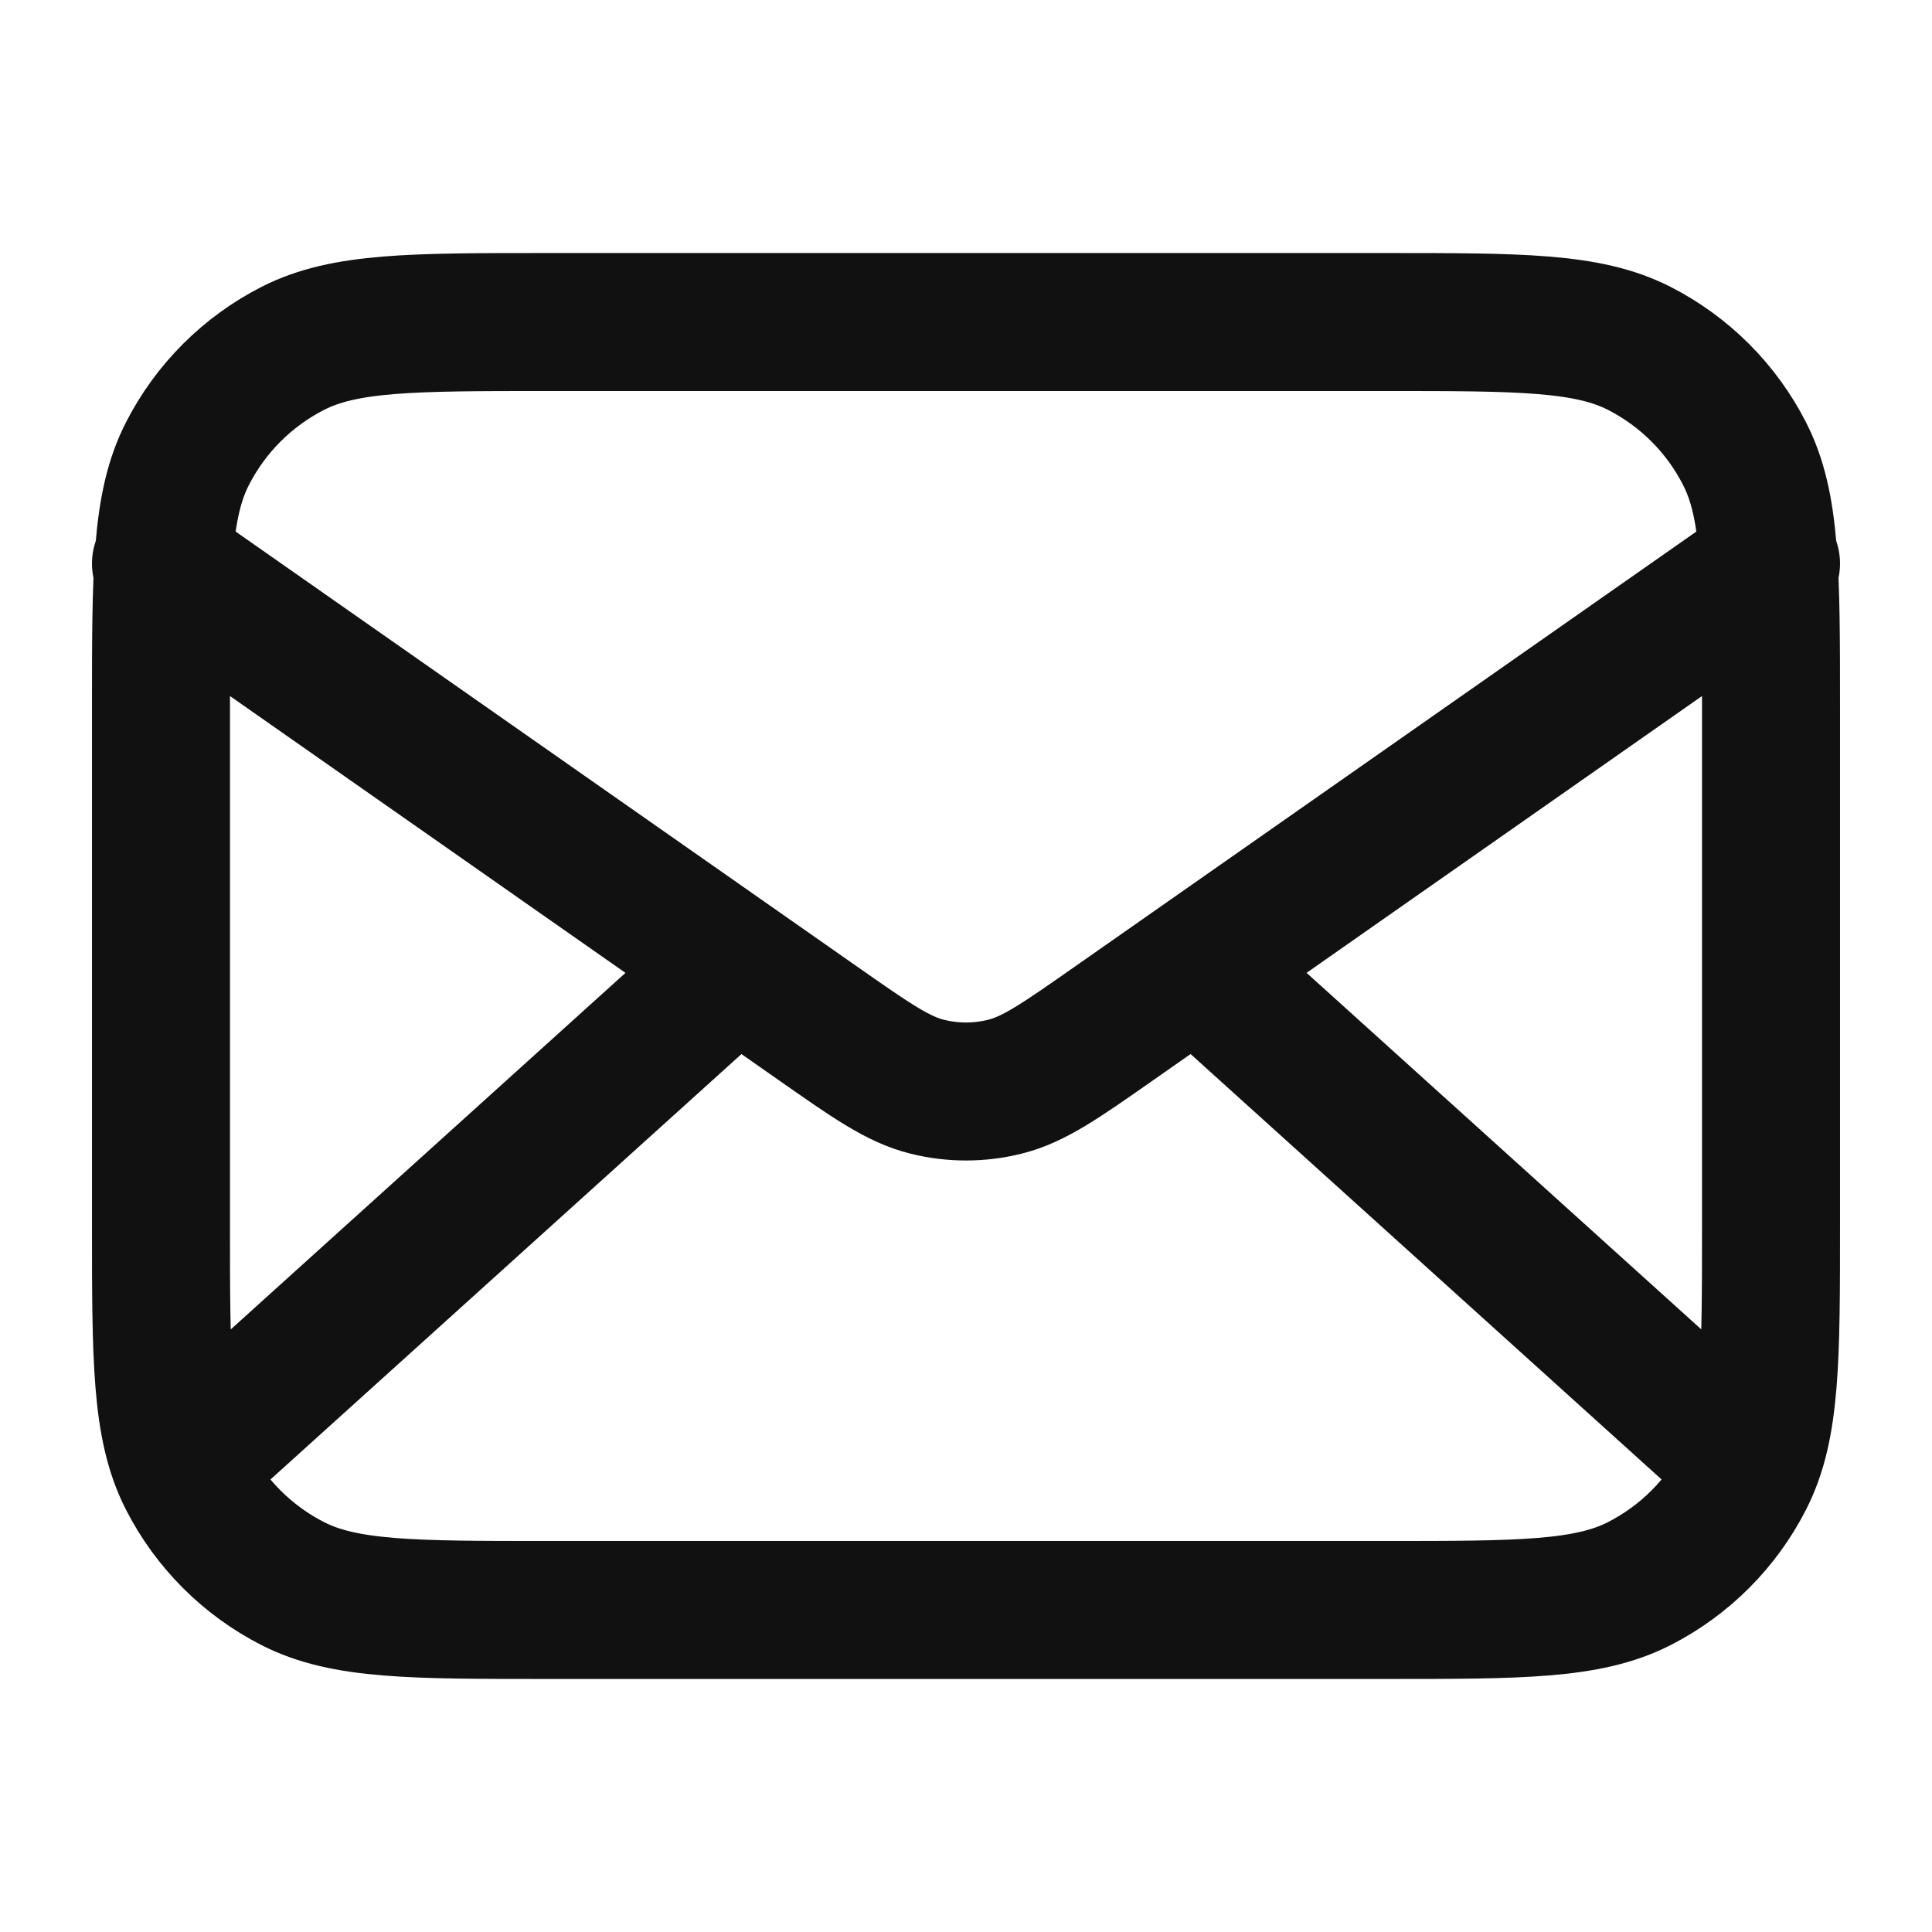
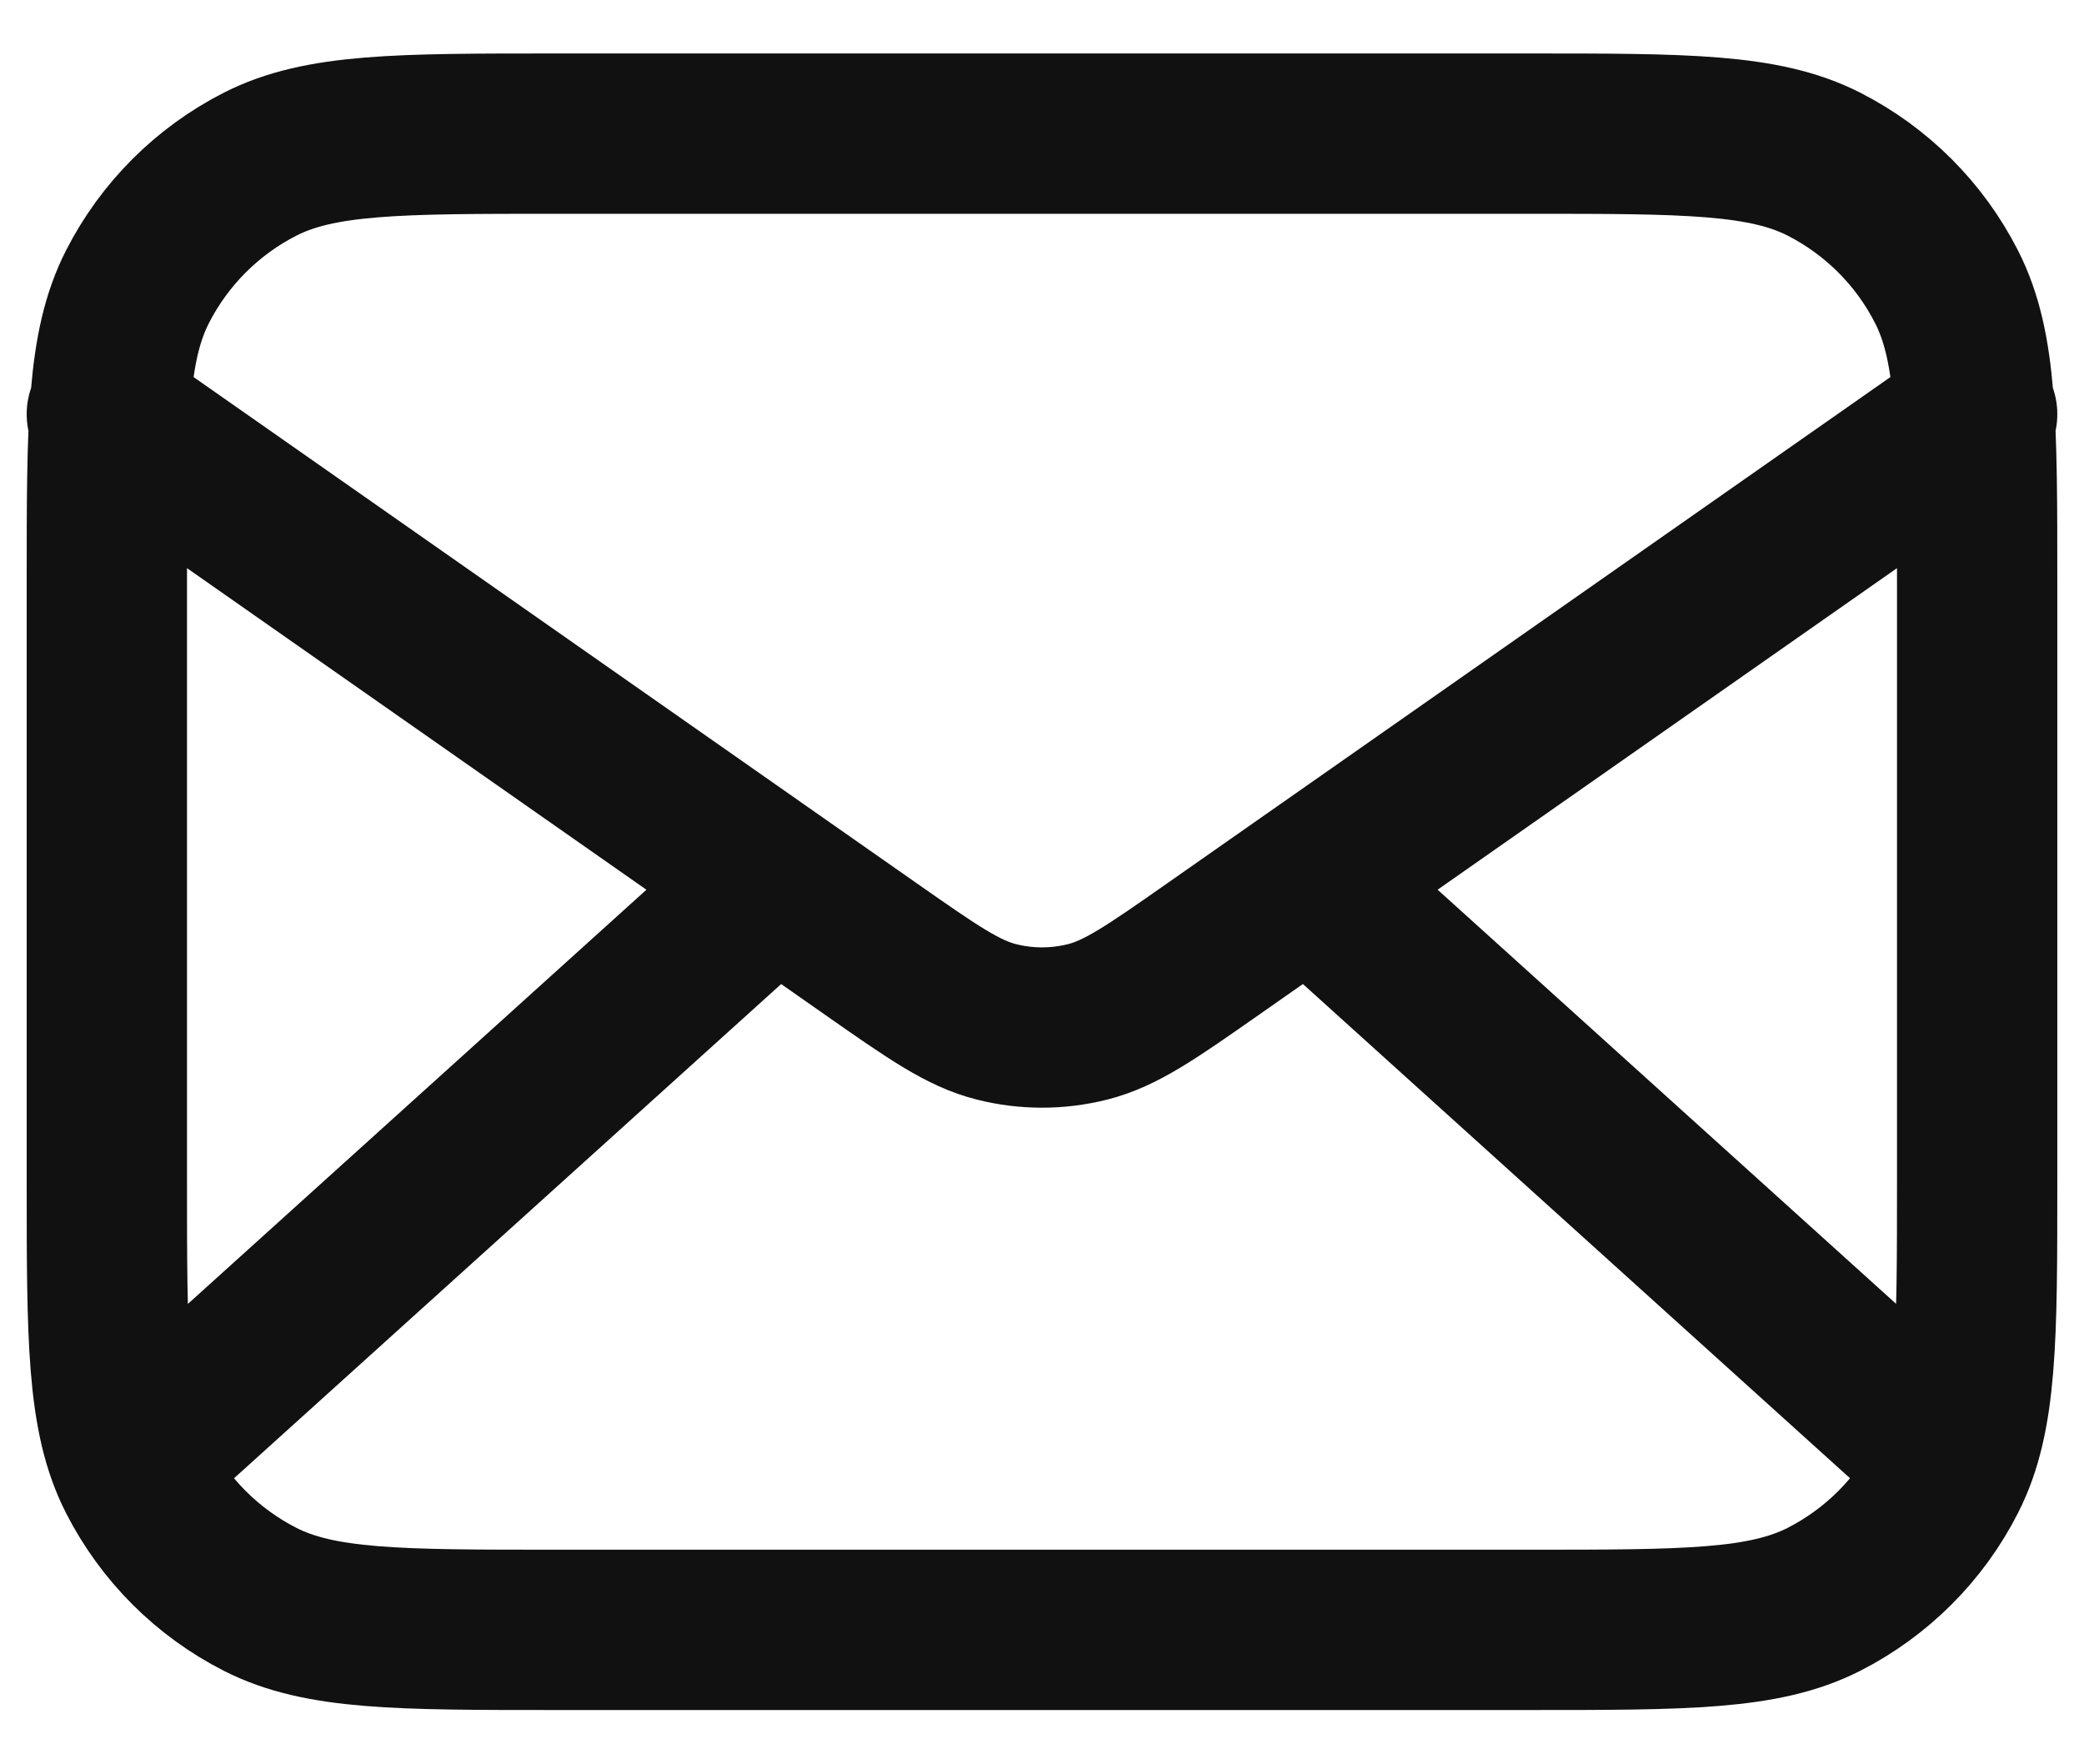
- <svg xmlns="http://www.w3.org/2000/svg" id="mail" width="28" height="28" viewBox="0 0 28 28" fill="none">
-   <path d="M25.084 21L17.334 14M10.667 14L2.917 21M2.333 8.167L11.859 14.835C12.631 15.375 13.016 15.645 13.436 15.749C13.806 15.842 14.194 15.842 14.565 15.749C14.984 15.645 15.37 15.375 16.141 14.835L25.667 8.167M7.934 23.333H20.067C22.027 23.333 23.007 23.333 23.756 22.952C24.414 22.616 24.95 22.081 25.285 21.422C25.667 20.674 25.667 19.694 25.667 17.733V10.267C25.667 8.306 25.667 7.326 25.285 6.578C24.95 5.919 24.414 5.384 23.756 5.048C23.007 4.667 22.027 4.667 20.067 4.667H7.934C5.973 4.667 4.993 4.667 4.245 5.048C3.586 5.384 3.051 5.919 2.715 6.578C2.333 7.326 2.333 8.306 2.333 10.267V17.733C2.333 19.694 2.333 20.674 2.715 21.422C3.051 22.081 3.586 22.616 4.245 22.952C4.993 23.333 5.973 23.333 7.934 23.333Z" stroke="#111111" stroke-width="2" stroke-linecap="round" stroke-linejoin="round" />
+ <svg xmlns="http://www.w3.org/2000/svg" id="icon-email" width="26" height="22" viewBox="0 0 26 22" fill="none">
+   <path d="M24.084 18L16.334 11M9.667 11L1.917 18M1.333 5.167L10.859 11.835C11.631 12.375 12.016 12.645 12.436 12.749C12.806 12.842 13.194 12.842 13.565 12.749C13.984 12.645 14.37 12.375 15.141 11.835L24.667 5.167M6.934 20.333H19.067C21.027 20.333 22.007 20.333 22.756 19.952C23.414 19.616 23.95 19.081 24.285 18.422C24.667 17.674 24.667 16.694 24.667 14.733V7.267C24.667 5.306 24.667 4.326 24.285 3.578C23.95 2.919 23.414 2.384 22.756 2.048C22.007 1.667 21.027 1.667 19.067 1.667H6.934C4.973 1.667 3.993 1.667 3.245 2.048C2.586 2.384 2.051 2.919 1.715 3.578C1.333 4.326 1.333 5.306 1.333 7.267V14.733C1.333 16.694 1.333 17.674 1.715 18.422C2.051 19.081 2.586 19.616 3.245 19.952C3.993 20.333 4.973 20.333 6.934 20.333Z" stroke="#111111" stroke-width="2" stroke-linecap="round" stroke-linejoin="round" />
</svg>
